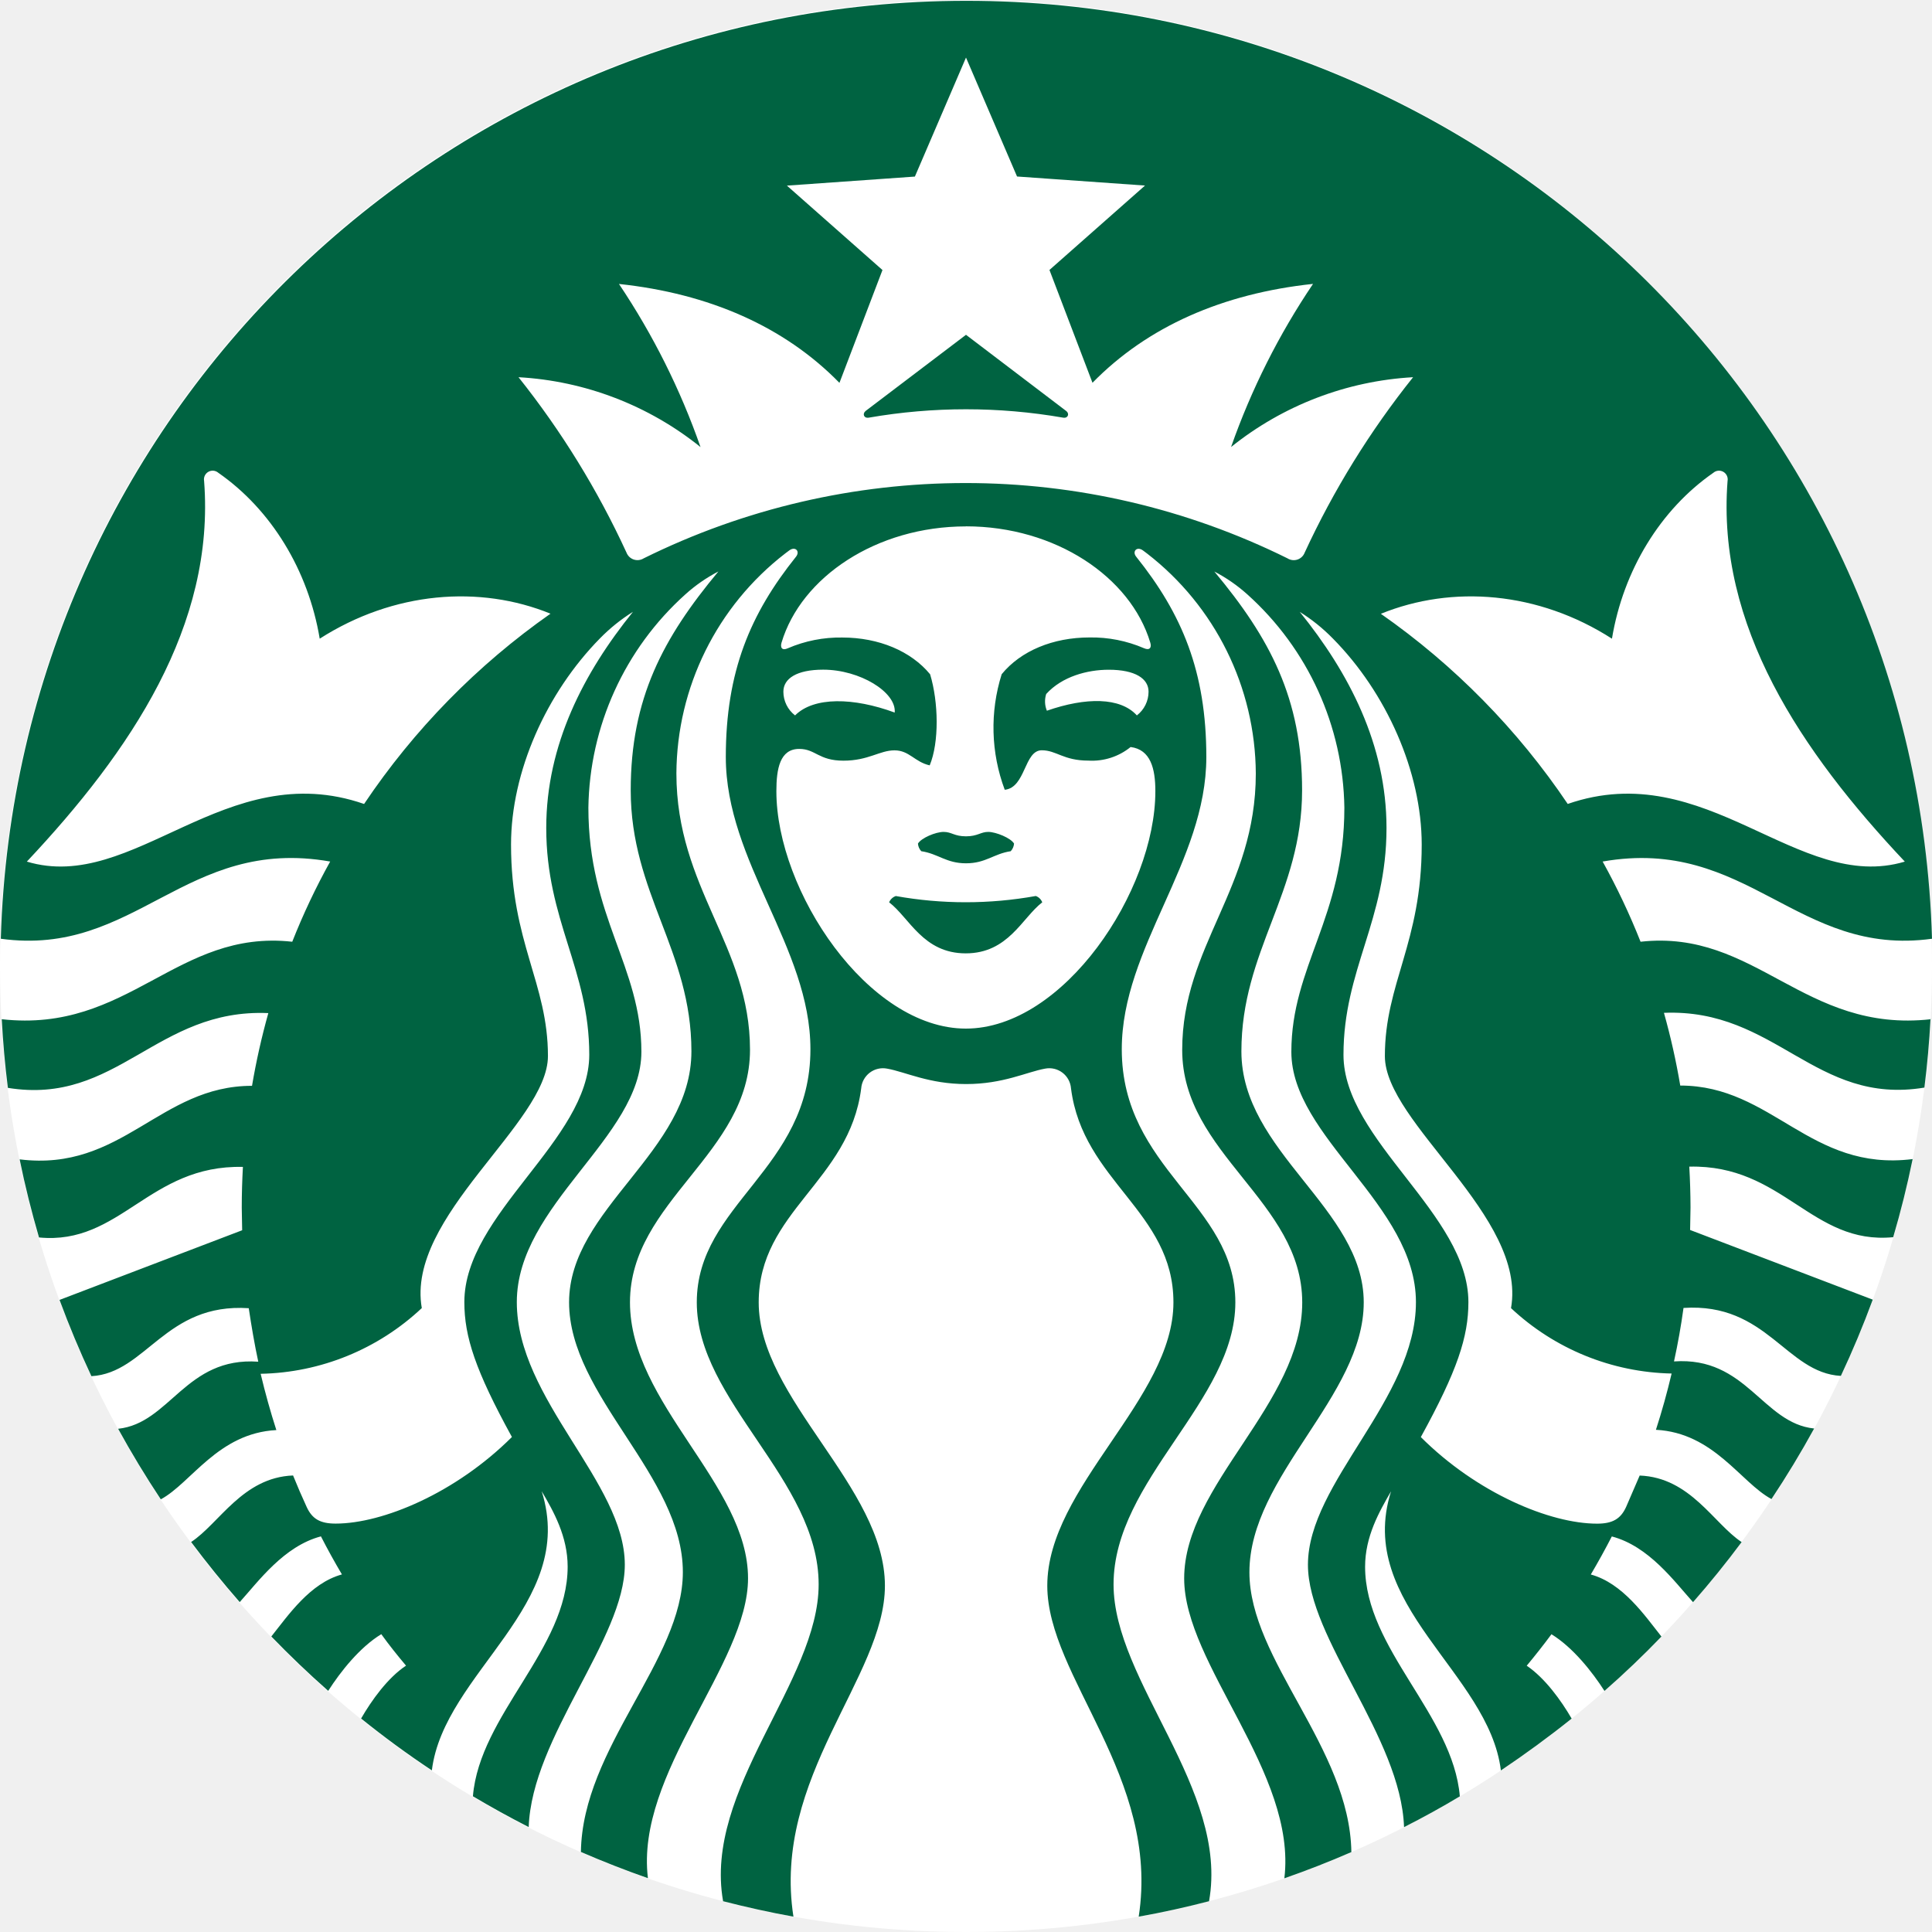
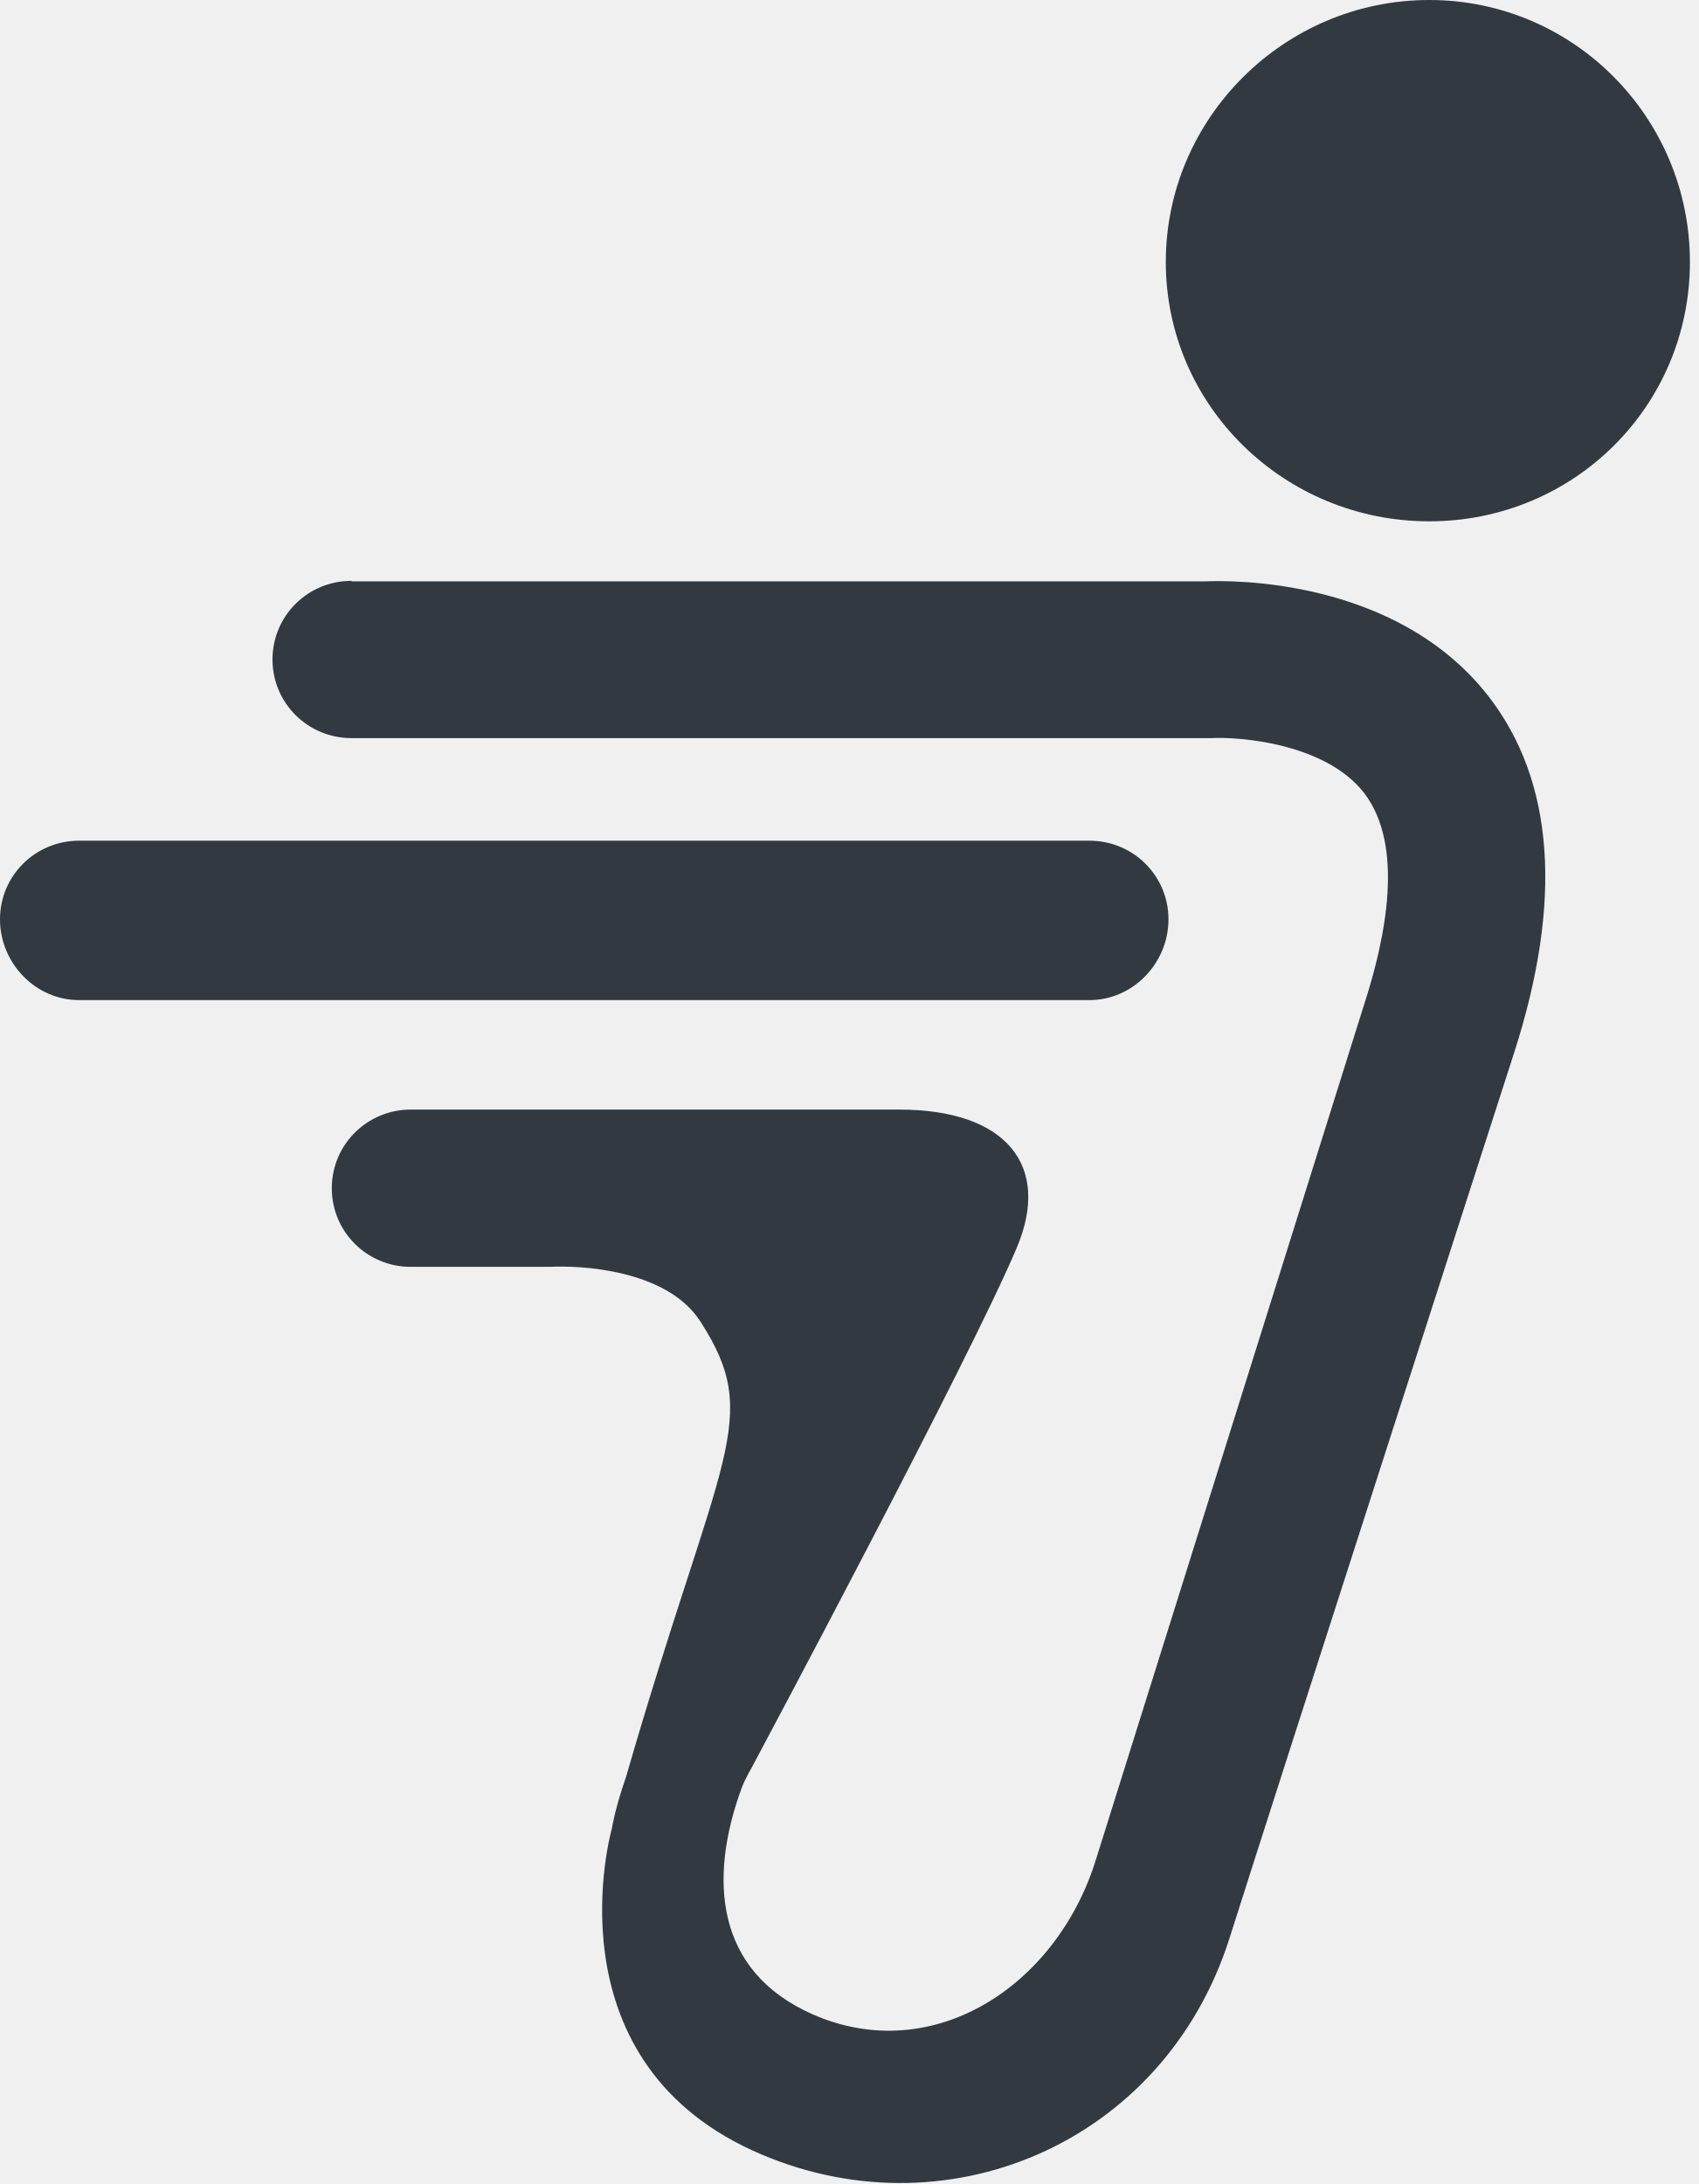
- <svg xmlns="http://www.w3.org/2000/svg" id="Layer_1" data-name="Layer 1" width="284.26" height="284.26" viewBox="0 0 284.26 284.26">
-   <circle cx="142.13" cy="142.13" r="142.13" style="fill:#fff" />
-   <path d="M398.29,303.32a83.54,83.54,0,0,0-28.59,0c-.72.13-1-.57-.45-1L384,291.13l14.73,11.2C399.28,302.75,399,303.45,398.29,303.32ZM373.69,373.7a1.64,1.64,0,0,0-1,.93c3,2.29,5,7.51,11.27,7.51s8.28-5.22,11.26-7.51a1.61,1.61,0,0,0-.95-.93,58.32,58.32,0,0,1-20.63,0ZM384,364.92c-1.73,0-2.11-.65-3.29-.65s-3.3.9-3.78,1.72a1.83,1.83,0,0,0,.49,1.12c2.52.38,3.66,1.78,6.58,1.78s4.06-1.4,6.58-1.78a1.87,1.87,0,0,0,.49-1.12c-.47-.82-2.65-1.71-3.78-1.72s-1.57.65-3.29.65Zm141.91,26.87q-.27,5.09-.9,10.1c-16.09,2.66-21.84-11.67-38.32-11a102.36,102.36,0,0,1,2.4,10.7c13.59,0,19.07,12.7,34.19,10.82q-1.19,5.83-2.86,11.49c-12,1.17-16.17-10.71-30-10.38q.17,3,.18,6l-.06,3.32,26.87,10.25q-2.11,5.73-4.69,11.22c-8.08-.45-10.86-10.81-23.15-10q-.55,4-1.4,7.87c10.67-.75,13,9.08,20.62,9.87q-2.92,5.33-6.28,10.38c-4.53-2.43-8.46-9.74-17-10.19q1.32-4.08,2.31-8.28a35.61,35.61,0,0,1-23.63-9.62c2.37-13.48-18.56-27.21-18.56-37.08,0-10.73,5.42-16.66,5.42-31.12,0-10.73-5.21-22.37-13.07-30.32a26.25,26.25,0,0,0-4.87-3.92c7.22,8.93,12.76,19.53,12.76,31.8,0,13.62-6.33,20.8-6.33,33.37s18.38,23.44,18.38,36.39c0,5.1-1.63,10.08-7,19.85,8.25,8.24,19,12.74,25.94,12.74,2.25,0,3.46-.69,4.26-2.45q1-2.29,2-4.63c7.47.29,10.89,7.08,15,9.79q-3.4,4.57-7.15,8.84c-2.77-3.07-6.49-8.23-11.95-9.67q-1.46,2.84-3.09,5.6c4.69,1.28,7.91,6,10.39,9.13q-4,4.16-8.38,8c-1.81-2.82-4.64-6.4-7.8-8.34q-1.76,2.37-3.64,4.63c2.69,1.82,5.06,5.11,6.61,7.78q-5,4-10.41,7.63c-1.77-14.43-21.47-24.33-16.16-41.07-1.74,3-3.82,6.64-3.82,11.09,0,12.12,12.91,21.74,13.94,33.79q-4,2.4-8.21,4.53c-.46-13.24-14.14-27.73-14.14-38.6,0-12.13,15.89-24.32,15.89-38.64s-18.33-24.25-18.33-36.83,7.8-19.81,7.8-35.92a43,43,0,0,0-14.27-31.38,23.52,23.52,0,0,0-4.86-3.37c8.17,9.8,12.91,18.69,12.91,32.19,0,15.15-8.93,23.57-8.93,38.41s18,23.09,18,36.93S425.7,459,425.7,473.2c0,12.93,14.76,25.83,15,41.17q-4.84,2.11-9.86,3.86c1.88-15.5-14.74-31.48-14.74-44.12,0-13.82,17.37-25.7,17.37-40.61s-17.66-21.84-17.66-37.15,10.83-23.77,10.83-40.67a41.21,41.21,0,0,0-16-32.37l-.6-.45c-.9-.66-1.63.14-1,.92,6.73,8.4,10.32,16.89,10.32,29.47,0,15.46-12.44,28-12.44,43,0,17.68,16.71,22.73,16.71,37.24s-17.92,26.1-17.92,41.5c0,14.28,17,30.12,14.05,46.61-3.4.88-6.85,1.65-10.35,2.27,3.18-20.52-13.45-35.26-13.45-48.69,0-14.53,18.56-27.49,18.56-41.69,0-13.4-13.32-17.77-15.07-31.48a3.21,3.21,0,0,0-3.81-2.91c-2.71.49-6.17,2.27-11.62,2.27s-8.92-1.79-11.63-2.27a3.21,3.21,0,0,0-3.81,2.91c-1.75,13.71-15.08,18.08-15.08,31.48,0,14.2,18.57,27.15,18.57,41.69,0,13.43-16.64,28.16-13.46,48.69-3.5-.63-6.95-1.4-10.35-2.27-2.91-16.48,14.06-32.33,14.06-46.61,0-15.4-17.93-27-17.93-41.5s16.72-19.56,16.72-37.24c0-15-12.45-27.54-12.45-43,0-12.57,3.6-21.07,10.33-29.47.63-.79-.1-1.59-1-.92l-.6.45a41.16,41.16,0,0,0-16,32.35c0,16.9,10.83,25.37,10.83,40.67s-17.66,22.23-17.66,37.15,17.37,26.78,17.37,40.61c0,12.65-16.61,28.63-14.73,44.12q-5-1.75-9.86-3.86c.22-15.34,15-28.25,15-41.17,0-14.21-16.74-25.87-16.74-39.7s18-22.09,18-36.93-8.93-23.25-8.93-38.41c0-13.49,4.73-22.38,12.9-32.19a23.24,23.24,0,0,0-4.86,3.37,43,43,0,0,0-14.27,31.38c0,16.12,7.8,23.35,7.8,35.92s-18.33,22.5-18.33,36.83,15.89,26.51,15.89,38.64c0,10.87-13.68,25.36-14.14,38.6q-4.19-2.14-8.21-4.53c1-12,13.94-21.67,13.94-33.79,0-4.44-2.07-8.13-3.82-11.09,5.31,16.75-14.39,26.64-16.16,41.07q-5.39-3.58-10.41-7.63c1.54-2.67,3.92-6,6.61-7.78-1.26-1.5-2.47-3-3.64-4.63-3.17,1.93-6,5.51-7.81,8.34q-4.34-3.83-8.37-8c2.49-3.12,5.7-7.85,10.39-9.13q-1.63-2.75-3.09-5.6c-5.45,1.44-9.18,6.6-11.95,9.67q-3.74-4.28-7.15-8.84c4.14-2.71,7.56-9.5,15-9.79q.94,2.33,2,4.63c.81,1.77,2,2.45,4.26,2.45,6.94,0,17.68-4.5,25.94-12.74-5.37-9.78-7-14.76-7-19.85,0-13,18.38-23.82,18.38-36.39s-6.33-19.75-6.33-33.37c0-12.27,5.54-22.86,12.76-31.8a26.25,26.25,0,0,0-4.87,3.92c-7.86,8-13.07,19.59-13.07,30.32,0,14.46,5.43,20.39,5.43,31.12,0,9.87-20.93,23.6-18.56,37.08A35.61,35.61,0,0,1,280.22,444q1,4.21,2.31,8.28c-8.58.45-12.51,7.77-17,10.19q-3.35-5.05-6.28-10.38c7.64-.8,9.94-10.62,20.62-9.87-.56-2.59-1-5.22-1.4-7.87-12.29-.82-15.07,9.54-23.15,10q-2.57-5.49-4.69-11.22l26.87-10.25-.06-3.32c0-2,.06-4,.17-6-13.84-.32-18,11.55-30,10.38-1.1-3.78-2.06-7.6-2.85-11.49,15.11,1.87,20.59-10.83,34.19-10.82a103.57,103.57,0,0,1,2.4-10.7c-16.48-.72-22.23,13.62-38.32,11q-.63-5-.9-10.1c18.7,2.09,25.71-13.28,42.74-11.4a99.81,99.81,0,0,1,5.58-11.8c-21.35-3.75-28.59,14.1-48.46,11.36a142.13,142.13,0,0,1,284.14,0c-19.87,2.74-27.12-15.1-48.46-11.36a101.33,101.33,0,0,1,5.58,11.8c17-1.89,24,13.49,42.73,11.4Zm-203-59.61c-10.46-4.28-23.13-3.29-34,3.66-1.68-10.07-7.14-19-14.92-24.41a1.28,1.28,0,0,0-2.09,1.21c1.64,21.27-10.79,39.74-26.08,56,15.76,4.74,29.18-15.56,49.62-8.48a107,107,0,0,1,27.43-28ZM384,319.32c-13.19,0-24.25,7.46-27.14,17.1-.22.74.08,1.22.93.83a19.43,19.43,0,0,1,8-1.58c5.38,0,10.12,2,12.93,5.41,1.24,4.09,1.35,10-.06,13.4-2.22-.5-3-2.21-5.18-2.21s-3.84,1.52-7.51,1.52-4.1-1.73-6.51-1.73c-2.84,0-3.36,2.92-3.36,6.22,0,14.7,13.51,34.93,27.88,34.93s27.88-20.23,27.88-34.93c0-3.3-.68-6.12-3.64-6.5a9,9,0,0,1-6.22,2c-3.67,0-4.69-1.52-6.85-1.52-2.61,0-2.35,5.5-5.45,5.81a26.09,26.09,0,0,1-.45-17c2.81-3.44,7.55-5.41,12.93-5.41a19.41,19.41,0,0,1,8,1.58c.86.38,1.16-.1.93-.83-2.89-9.64-13.94-17.1-27.13-17.1Zm21,21.09c-3.16,0-6.87,1-9.2,3.57a3.57,3.57,0,0,0,.1,2.46c5.74-2,10.8-2,13.24.69a4.41,4.41,0,0,0,1.72-3.49C410.86,341.73,408.92,340.41,405,340.41Zm-46.15,6.72c2.77-2.77,8.6-2.65,14.66-.42.27-3-5.13-6.31-10.52-6.31-3.92,0-5.86,1.32-5.86,3.24a4.41,4.41,0,0,0,1.72,3.49Zm90.93-49.76A47,47,0,0,0,423,307.64a105.11,105.11,0,0,1,12.06-24c-13.26,1.41-24.35,6.26-32.45,14.55l-6.33-16.6,14.06-12.42-18.83-1.33L384,250.34l-7.52,17.51-18.83,1.33,14.06,12.42-6.33,16.6c-8.1-8.29-19.19-13.14-32.44-14.55a105.67,105.67,0,0,1,12,24,46.88,46.88,0,0,0-26.78-10.28,125.77,125.77,0,0,1,15.89,25.81,1.73,1.73,0,0,0,2.53.84,106.76,106.76,0,0,1,94.72,0,1.72,1.72,0,0,0,2.53-.84A125.81,125.81,0,0,1,449.79,297.36Zm22.74,62.79c20.43-7.08,33.85,13.21,49.61,8.48-15.29-16.23-27.72-34.71-26.08-56a1.28,1.28,0,0,0-2.09-1.21c-7.78,5.4-13.25,14.34-14.92,24.41-10.82-6.95-23.49-7.94-34-3.66A107.06,107.06,0,0,1,472.53,360.15Z" transform="translate(-241.87 -241.87)" style="fill:#006341" />
+ <svg xmlns="http://www.w3.org/2000/svg" width="49" height="63" viewBox="0 0 49 63" fill="none">
+   <path d="M41.231 0C37.054 0 33.632 3.403 33.632 7.557C33.632 11.711 37.054 15.038 41.231 15.038C45.408 15.038 48.752 11.711 48.752 7.557C48.752 3.403 45.408 0 41.231 0ZM10.142 16.755C8.878 16.755 7.861 17.766 7.861 19.023C7.861 20.28 8.878 21.292 10.142 21.292H34.927C35.774 21.246 38.24 21.445 39.35 22.871C40.522 24.389 39.982 27.041 39.35 28.987C39.35 28.987 32.152 51.935 31.613 53.652C30.472 57.315 26.896 59.615 23.459 58.112C20.623 56.871 20.438 54.188 21.394 51.582C21.517 51.26 21.671 51.031 21.81 50.755C21.81 50.755 27.975 39.212 29.332 35.993C30.333 33.632 29.039 32.007 25.941 32.007H11.853C10.589 32.007 9.572 33.019 9.572 34.276C9.572 35.533 10.589 36.544 11.853 36.544H15.86C16.708 36.498 19.236 36.606 20.207 38.123C22.026 40.944 20.777 41.864 18.064 51.245C17.895 51.736 17.741 52.242 17.648 52.763C17.648 52.763 15.783 59.324 21.717 62.037C27.204 64.535 33.57 61.868 35.466 55.92C36.792 51.736 43.681 30.367 43.681 30.367C45.084 26.013 44.853 22.534 42.926 20.066C40.26 16.663 35.497 16.739 34.773 16.77H10.142V16.755ZM2.281 24.251C1.017 24.251 0 25.262 0 26.519C0 27.776 1.017 28.849 2.281 28.849H31.428C32.692 28.849 33.709 27.776 33.709 26.519C33.709 25.262 32.692 24.251 31.428 24.251H2.281Z" fill="#323941" />
</svg>
